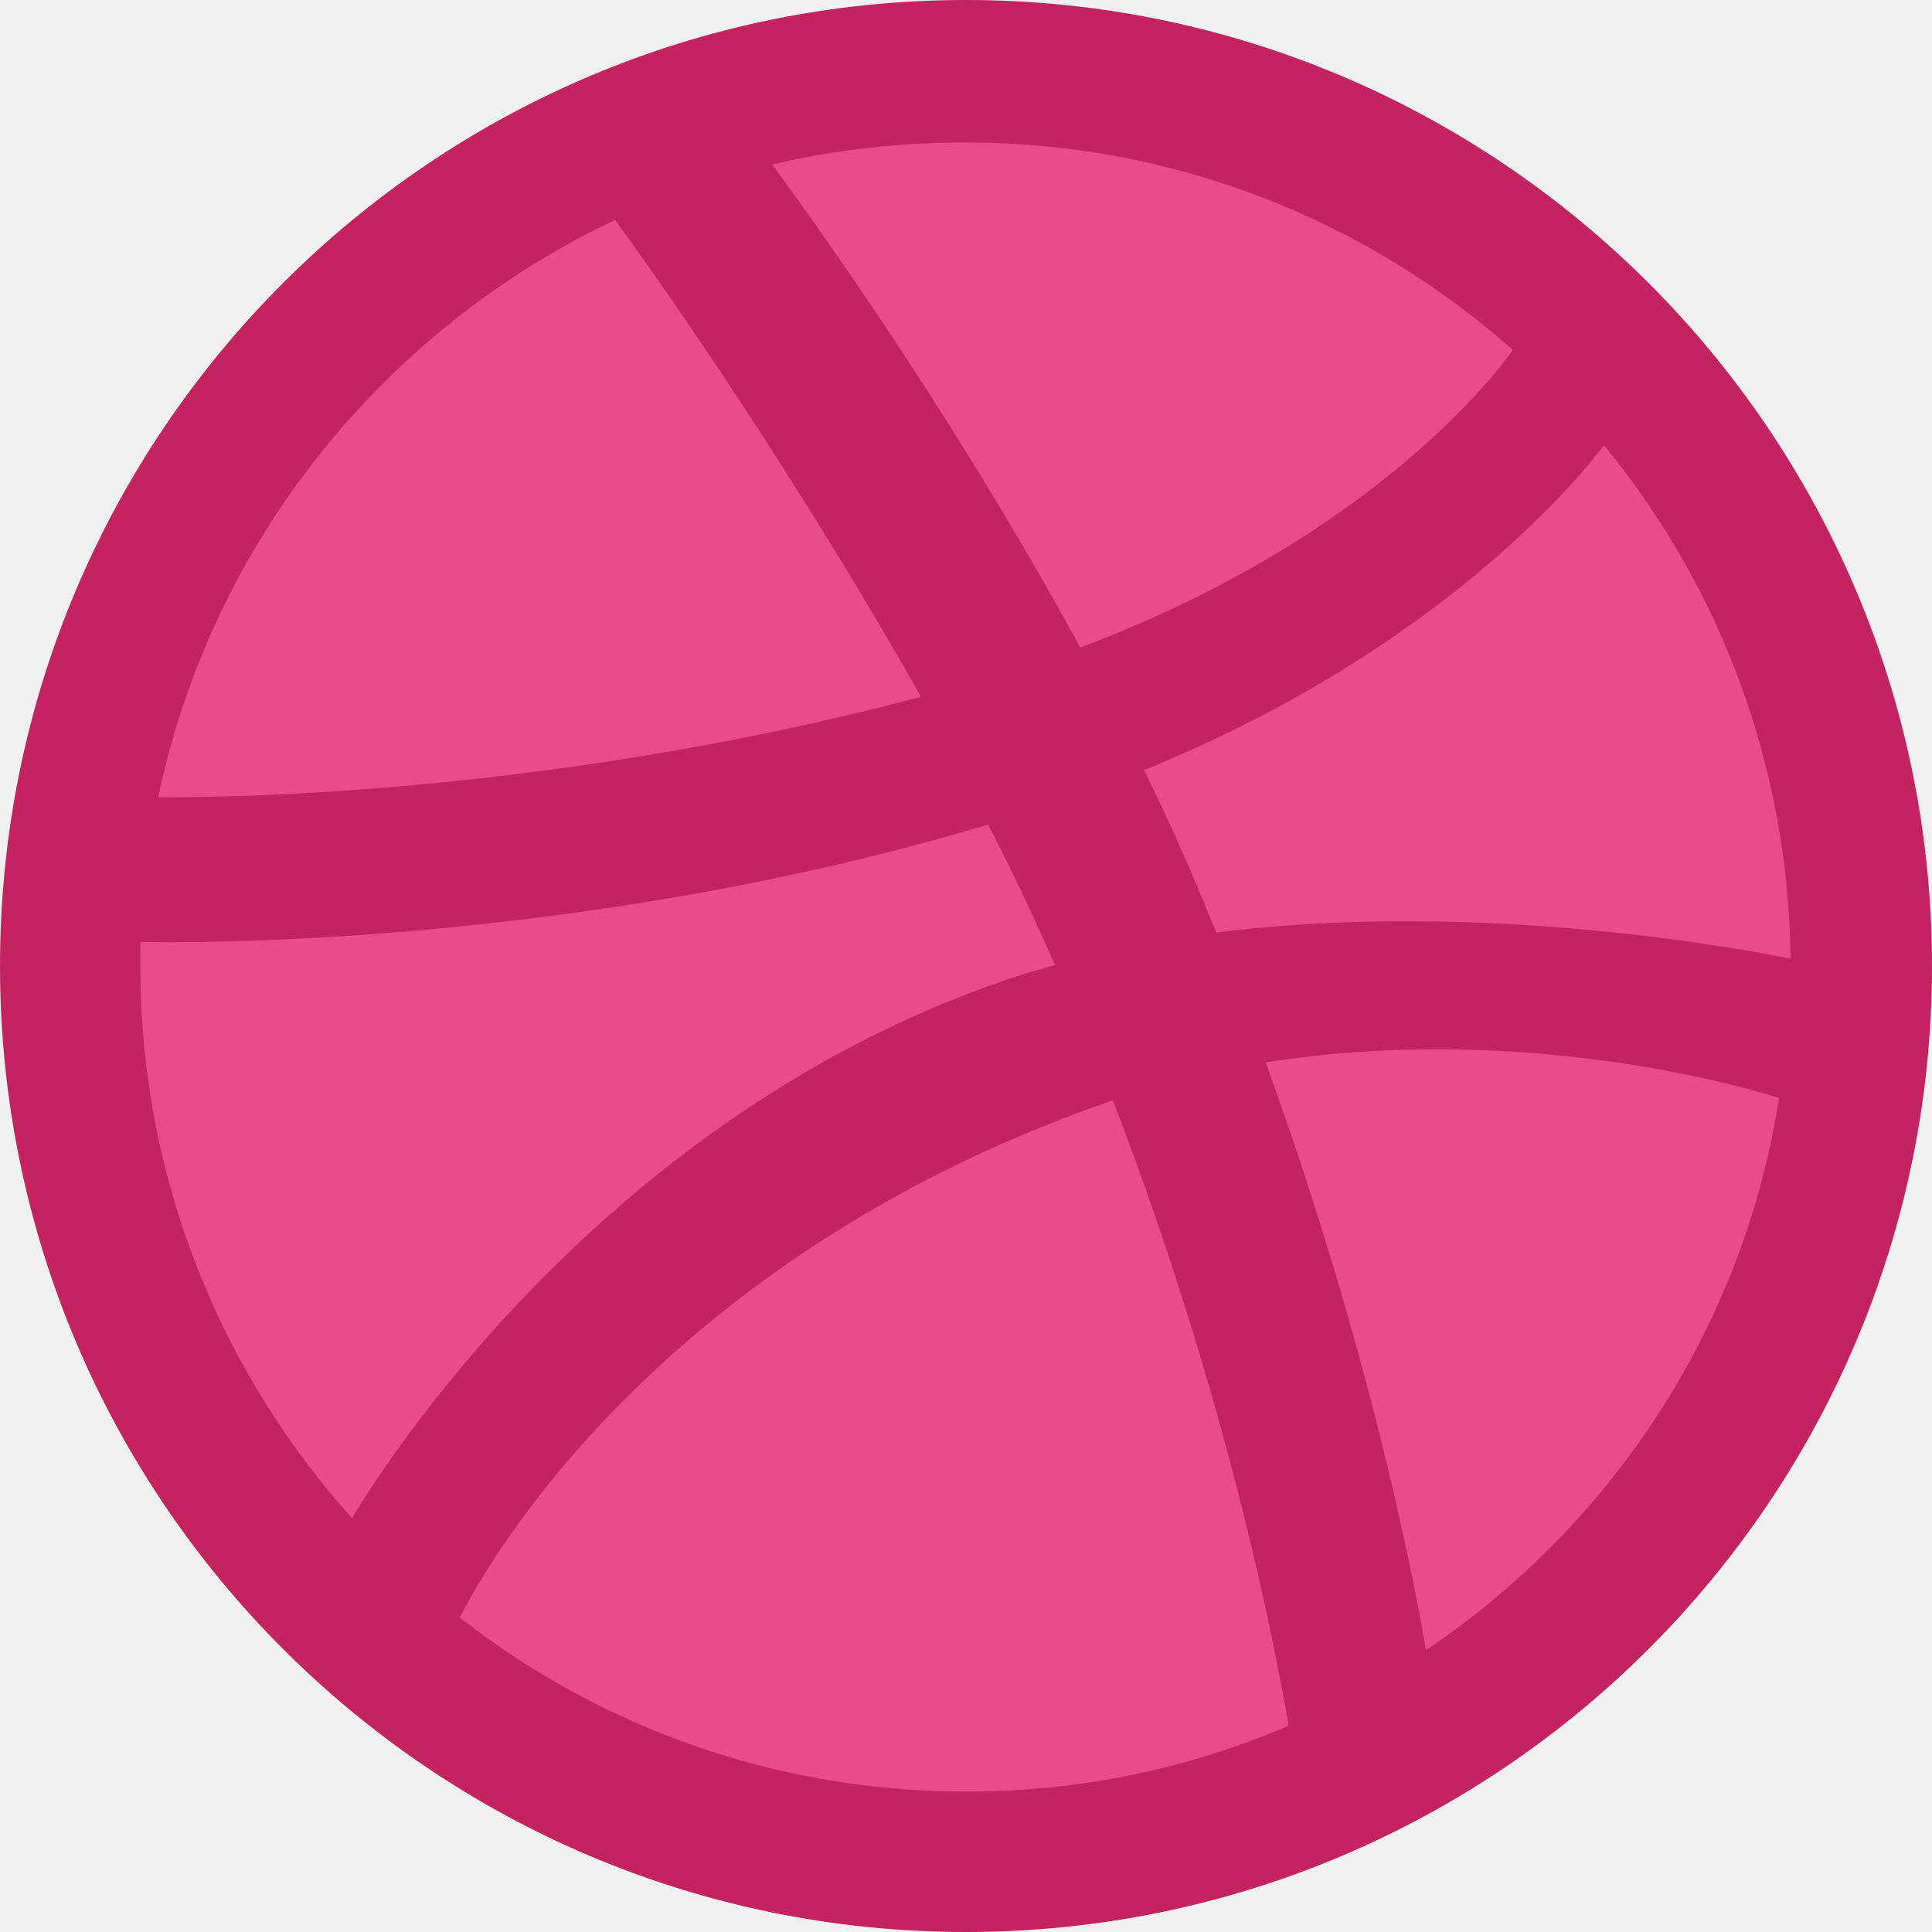
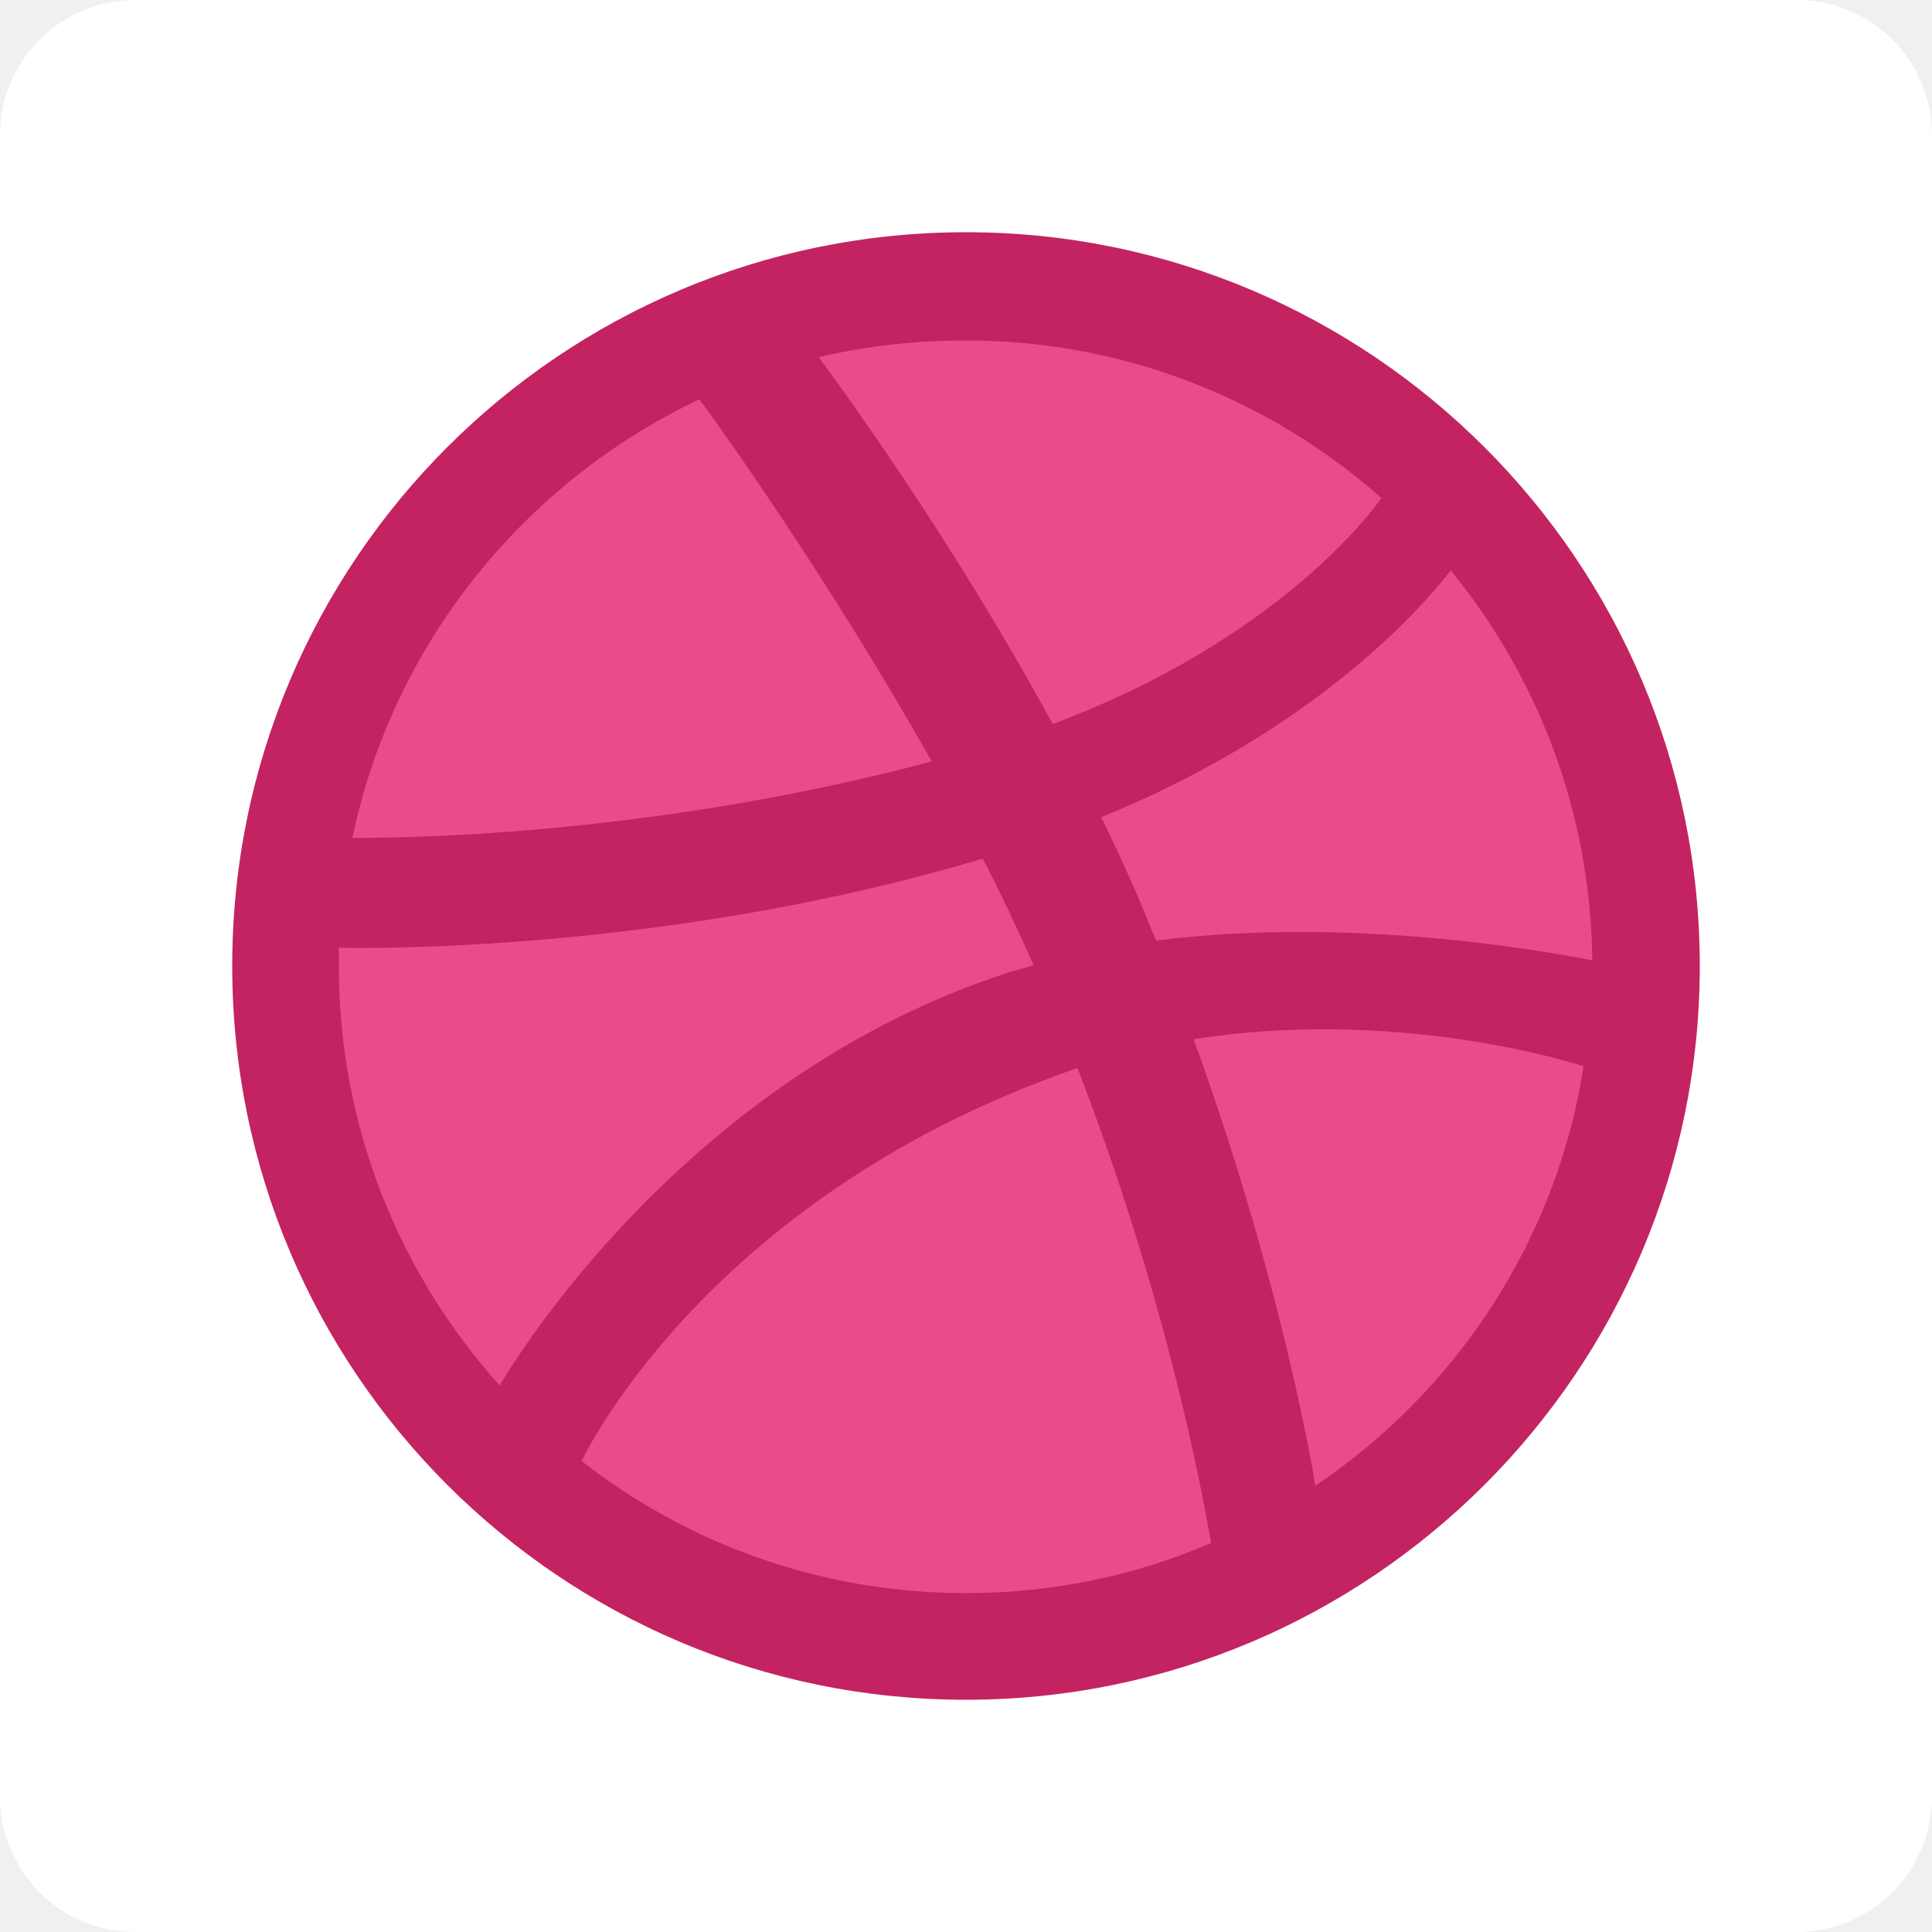
- <svg xmlns="http://www.w3.org/2000/svg" width="100" height="100" viewBox="0 0 100 100" fill="none">
-   <rect width="100" height="100" fill="#000" fill-opacity="0" />
-   <circle cx="50" cy="50" r="48" fill="#EA4C89" />
-   <path fill-rule="evenodd" clip-rule="evenodd" d="M50 0C22.397 0 0 22.397 0 50C0 77.603 22.397 100 50 100C77.549 100 100 77.603 100 50C100 22.397 77.549 0 50 0ZM83.026 23.048C88.991 30.314 92.57 39.588 92.679 49.62C91.269 49.349 77.169 46.475 62.961 48.265C62.636 47.56 62.364 46.8 62.039 46.041C61.171 43.98 60.195 41.865 59.219 39.859C74.946 33.46 82.104 24.241 83.026 23.048ZM50 7.375C60.846 7.375 70.77 11.443 78.308 18.113C77.549 19.197 71.095 27.82 55.911 33.514C48.915 20.662 41.16 10.141 39.968 8.514C43.167 7.755 46.529 7.375 50 7.375ZM31.833 11.388C32.972 12.907 40.564 23.482 47.668 36.063C27.712 41.377 10.087 41.269 8.189 41.269C10.954 28.037 19.902 17.028 31.833 11.388ZM7.267 50.054C7.267 49.62 7.267 49.187 7.267 48.753C9.111 48.807 29.826 49.078 51.139 42.679C52.386 45.065 53.525 47.505 54.609 49.946C54.067 50.108 53.471 50.271 52.928 50.434C30.911 57.538 19.197 76.952 18.221 78.579C11.443 71.041 7.267 61.009 7.267 50.054ZM50 92.733C40.13 92.733 31.02 89.371 23.807 83.731C24.566 82.158 33.243 65.456 57.321 57.05C57.429 56.996 57.484 56.996 57.592 56.941C63.612 72.505 66.052 85.575 66.703 89.317C61.551 91.54 55.911 92.733 50 92.733ZM73.807 85.412C73.373 82.809 71.096 70.336 65.51 54.989C78.905 52.874 90.618 56.345 92.082 56.833C90.239 68.709 83.406 78.959 73.807 85.412Z" fill="#C32361" />
+ <svg xmlns="http://www.w3.org/2000/svg" style="isolation:isolate" viewBox="0 0 500 500" width="500pt" height="500pt">
+   <defs>
+     <clipPath id="_clipPath_qGJ5JtodMsEoh2q5JRynA5kyDfpN6XHX">
+       <rect width="500" height="500" />
+     </clipPath>
+   </defs>
+   <g clip-path="url(#_clipPath_qGJ5JtodMsEoh2q5JRynA5kyDfpN6XHX)">
+     <path d="M 35 0 L 465 0 C 484.317 0 500 15.683 500 35 L 500 465 C 500 484.317 484.317 500 465 500 L 35 500 C 15.683 500 0 484.317 0 465 L 0 35 C 0 15.683 15.683 0 35 0 Z" style="stroke:none;fill:#FFFFFF;stroke-miterlimit:10;" />
+     <g style="isolation:isolate">
+       <g>
+         <rect x="60.1" y="60.1" width="379.8" height="379.8" transform="matrix(1,0,0,1,0,0)" fill="none" />
+         <circle vector-effect="non-scaling-stroke" cx="250" cy="250" r="182.304" fill="rgb(234,76,137)" />
+         <path d=" M 250 60.1 C 145.164 60.1 60.1 145.164 60.1 250 C 60.1 354.836 145.164 439.9 250 439.9 C 354.63 439.9 439.9 354.836 439.9 250 C 439.9 145.164 354.63 60.1 250 60.1 Z  M 375.433 147.635 C 398.089 175.234 411.683 210.455 412.095 248.558 C 406.74 247.528 353.189 236.612 299.226 243.409 C 297.99 240.732 296.96 237.848 295.725 234.964 C 292.429 227.138 288.721 219.105 285.014 211.484 C 344.744 187.181 371.931 152.167 375.433 147.635 Z  M 250 88.111 C 291.193 88.111 328.885 103.559 357.514 128.892 C 354.63 133.012 330.12 165.76 272.45 187.387 C 245.881 138.573 216.428 98.616 211.897 92.437 C 224.048 89.553 236.818 88.111 250 88.111 Z  M 181.002 103.353 C 185.327 109.12 214.162 149.283 241.143 197.067 C 165.348 217.251 98.41 216.84 91.201 216.84 C 101.705 166.584 135.689 124.773 181.002 103.353 Z  M 87.699 250.206 C 87.699 248.558 87.699 246.911 87.699 245.263 C 94.702 245.469 173.381 246.499 254.325 222.195 C 259.062 231.257 263.388 240.526 267.507 249.794 C 265.447 250.412 263.182 251.03 261.122 251.648 C 177.5 278.629 133.012 352.365 129.304 358.544 C 103.559 329.914 87.699 291.811 87.699 250.206 Z  M 250 412.301 C 212.514 412.301 177.912 399.531 150.519 378.11 C 153.402 372.138 186.357 308.7 277.805 276.776 C 278.217 276.57 278.423 276.57 278.835 276.363 C 301.697 335.476 310.966 385.113 313.437 399.325 C 293.871 407.769 272.45 412.301 250 412.301 Z  M 340.419 384.496 C 338.771 374.609 330.121 327.237 308.906 268.949 C 359.78 260.916 404.268 274.098 409.829 275.952 C 402.826 321.058 376.874 359.986 340.419 384.496 Z " fill-rule="evenodd" fill="rgb(195,35,97)" />
+       </g>
+     </g>
+   </g>
</svg>
